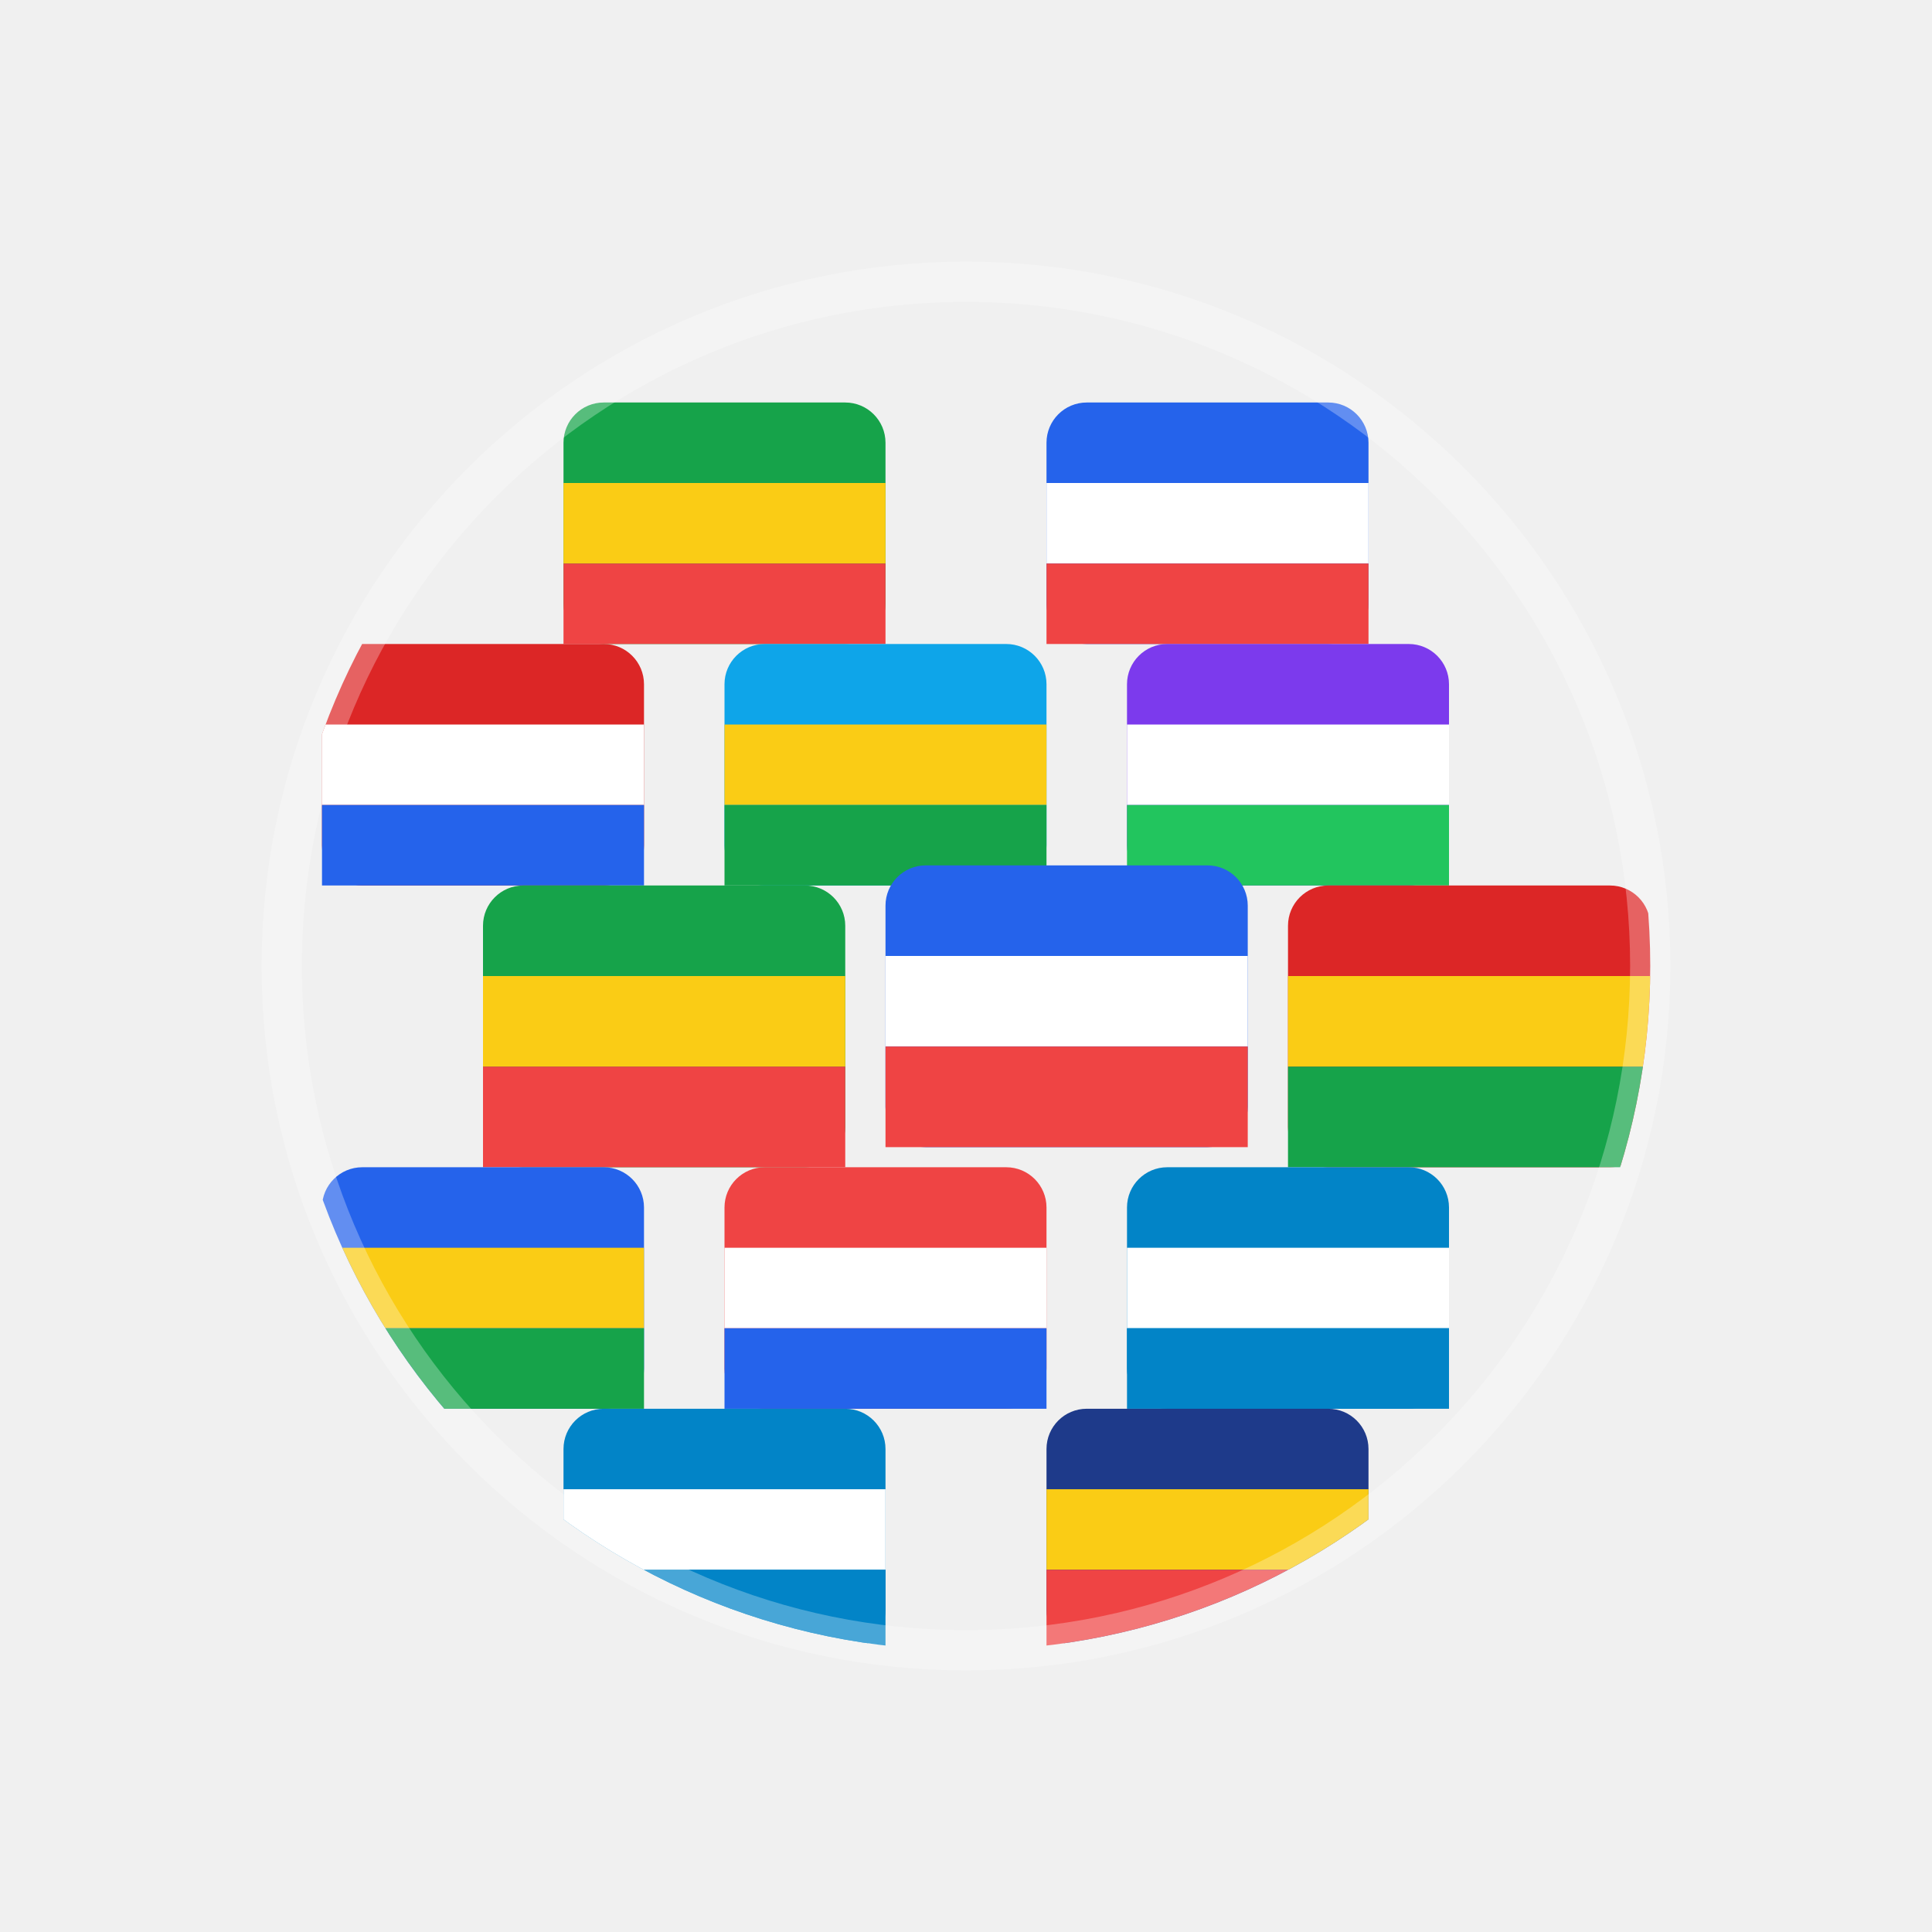
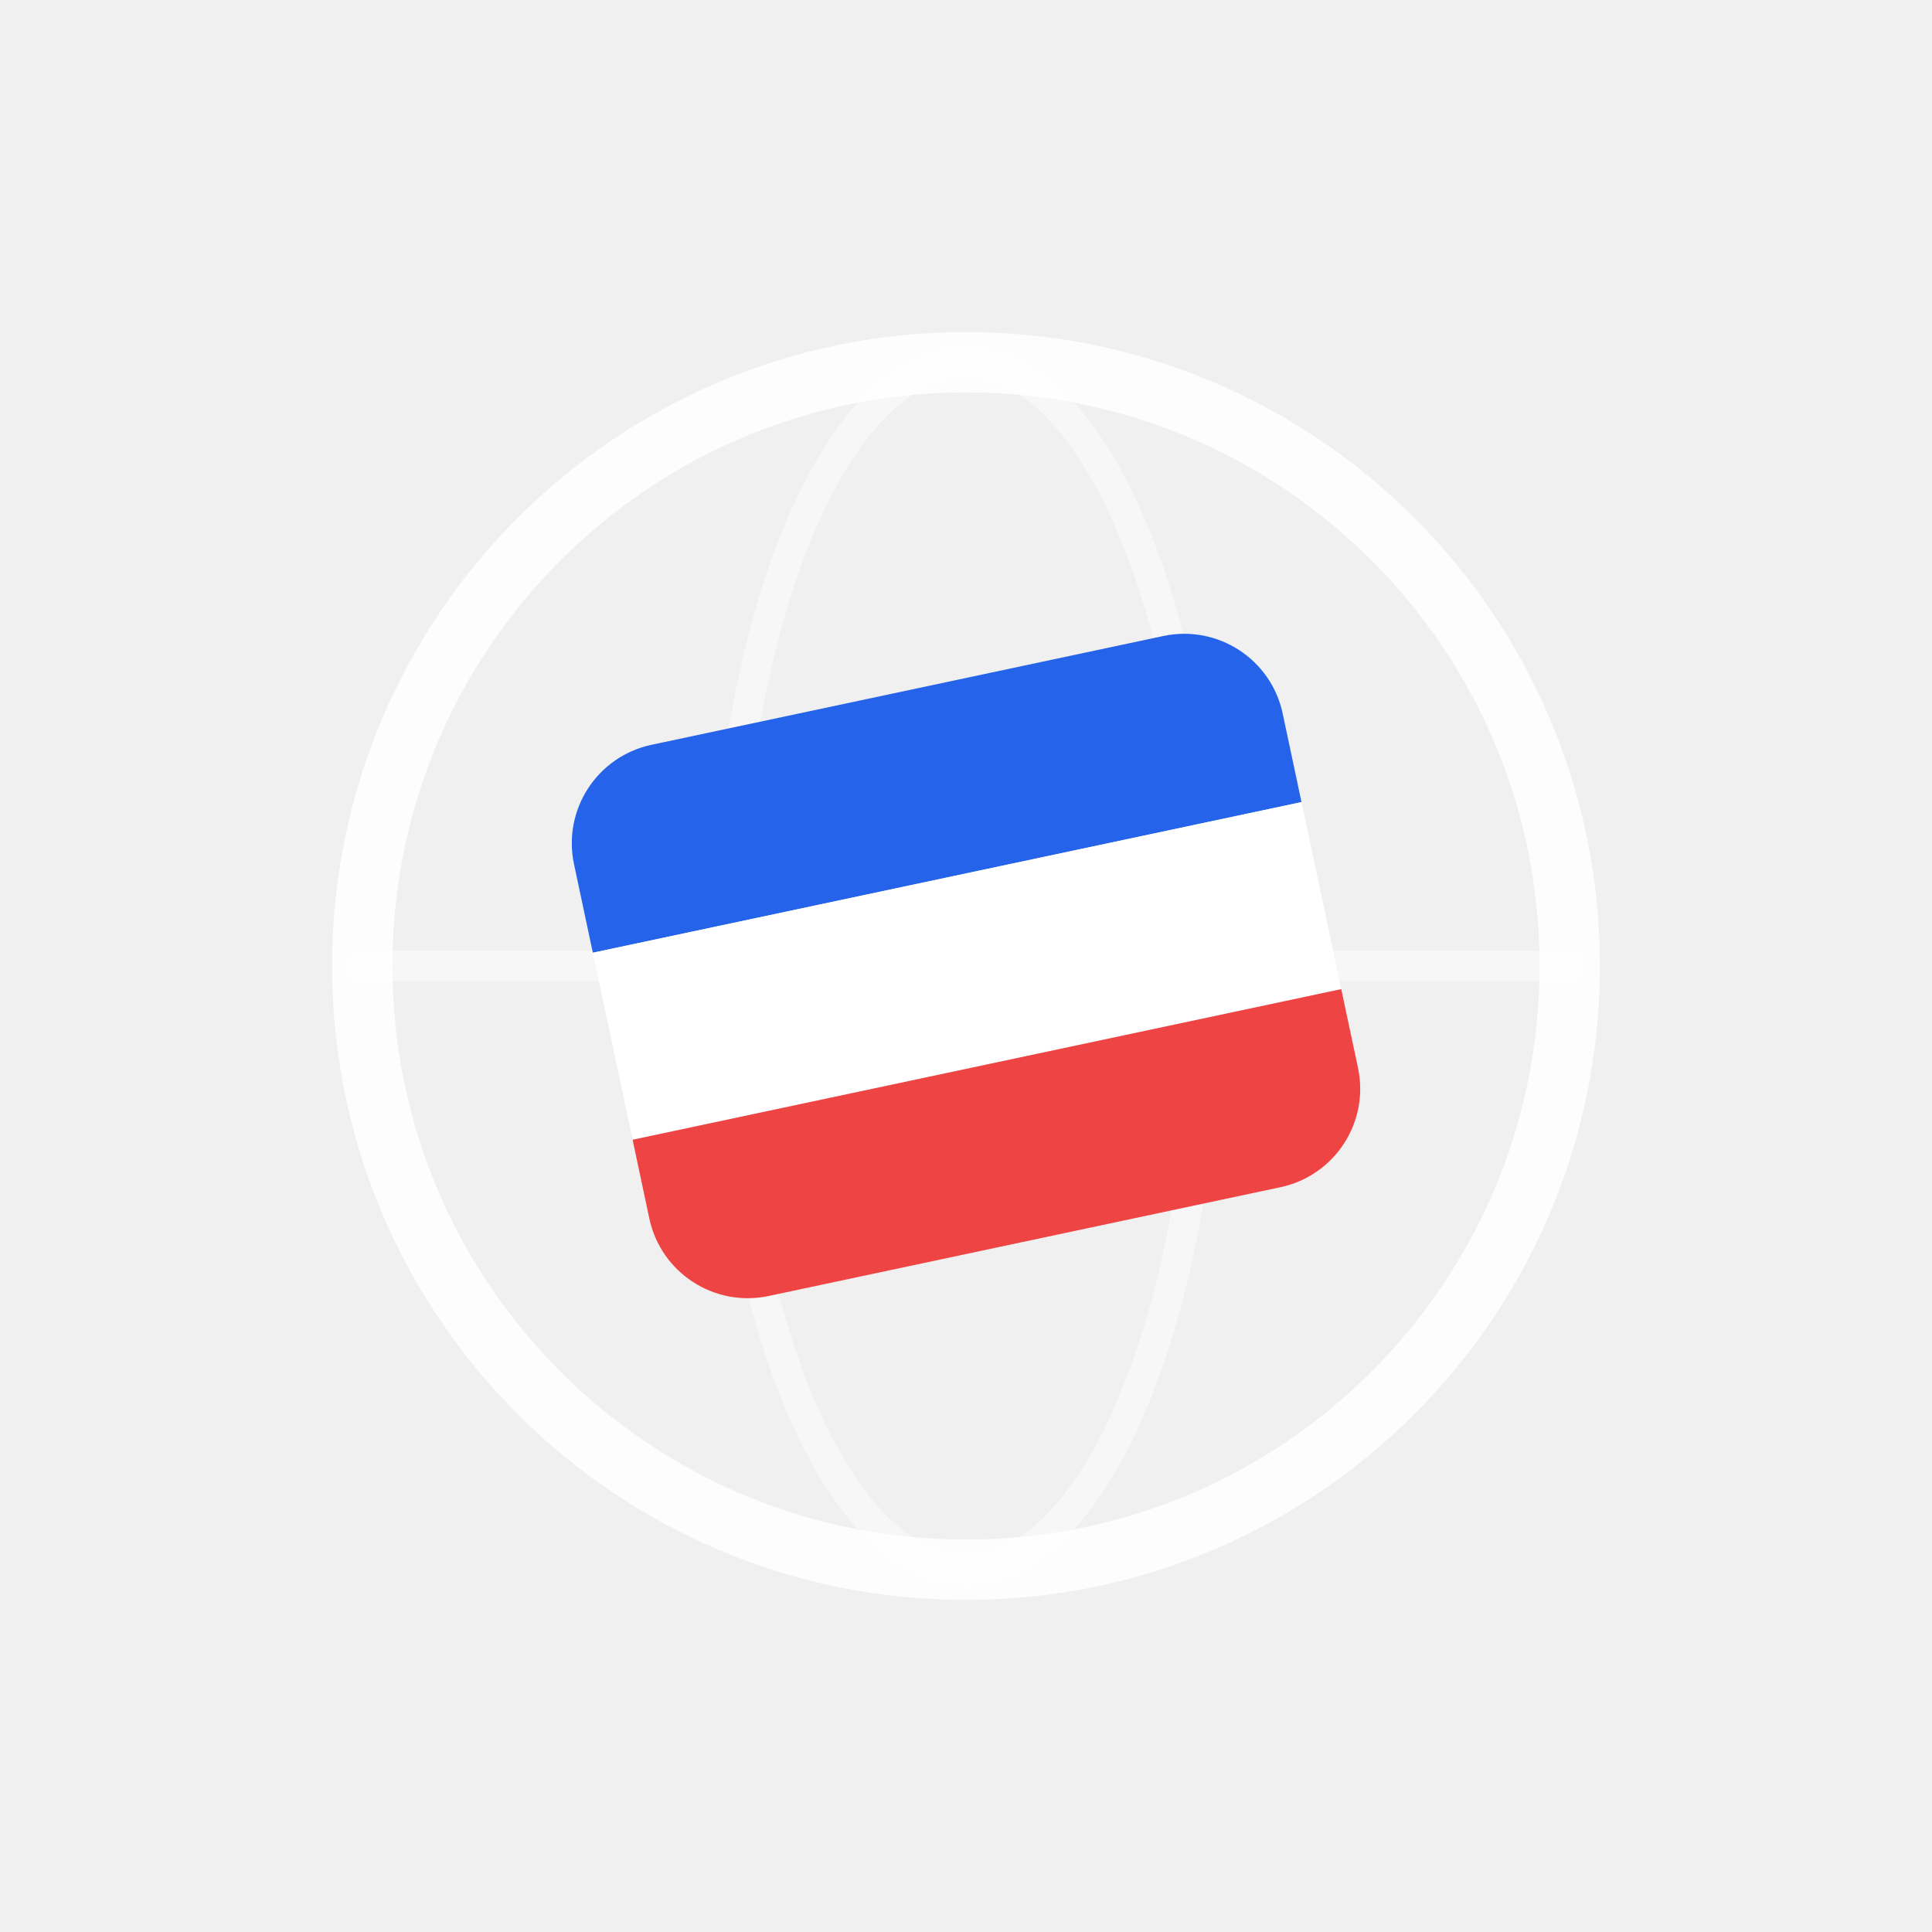
<svg xmlns="http://www.w3.org/2000/svg" viewBox="0 0 96 96" fill="none" role="img" aria-label="Flagfield">
  <defs>
-     <clipPath id="ff-m-clip">
-       <circle cx="48" cy="48" r="34" />
+     <clipPath id="ff-flag">
+       <rect x="30" y="34" width="36" height="28" rx="5" />
    </clipPath>
  </defs>
-   <g clip-path="url(#ff-m-clip)">
-     <g transform="translate(28 20)">
-       <rect width="16" height="12" rx="2" fill="#16a34a" />
-       <rect y="4" width="16" height="4" fill="#facc15" />
-       <rect y="8" width="16" height="4" fill="#ef4444" />
-     </g>
-     <g transform="translate(52 20)">
-       <rect width="16" height="12" rx="2" fill="#2563eb" />
-       <rect y="4" width="16" height="4" fill="#fff" />
-       <rect y="8" width="16" height="4" fill="#ef4444" />
-     </g>
-     <g transform="translate(16 32)">
-       <rect width="16" height="12" rx="2" fill="#dc2626" />
-       <rect y="4" width="16" height="4" fill="#fff" />
-       <rect y="8" width="16" height="4" fill="#2563eb" />
-     </g>
-     <g transform="translate(36 32)">
-       <rect width="16" height="12" rx="2" fill="#0ea5e9" />
-       <rect y="4" width="16" height="4" fill="#facc15" />
-       <rect y="8" width="16" height="4" fill="#16a34a" />
-     </g>
-     <g transform="translate(56 32)">
-       <rect width="16" height="12" rx="2" fill="#7c3aed" />
-       <rect y="4" width="16" height="4" fill="#fff" />
-       <rect y="8" width="16" height="4" fill="#22c55e" />
-     </g>
-     <g transform="translate(24 44)">
-       <rect width="18" height="14" rx="2" fill="#16a34a" />
-       <rect y="4.5" width="18" height="4.5" fill="#facc15" />
-       <rect y="9" width="18" height="5" fill="#ef4444" />
-     </g>
-     <g transform="translate(44 43)">
-       <rect width="18" height="14" rx="2" fill="#2563eb" />
-       <rect y="4.5" width="18" height="4.5" fill="#fff" />
-       <rect y="9" width="18" height="5" fill="#ef4444" />
-     </g>
-     <g transform="translate(64 44)">
-       <rect width="18" height="14" rx="2" fill="#dc2626" />
-       <rect y="4.5" width="18" height="4.5" fill="#facc15" />
-       <rect y="9" width="18" height="5" fill="#16a34a" />
-     </g>
-     <g transform="translate(16 58)">
-       <rect width="16" height="12" rx="2" fill="#2563eb" />
-       <rect y="4" width="16" height="4" fill="#facc15" />
-       <rect y="8" width="16" height="4" fill="#16a34a" />
-     </g>
-     <g transform="translate(36 58)">
-       <rect width="16" height="12" rx="2" fill="#ef4444" />
-       <rect y="4" width="16" height="4" fill="#fff" />
-       <rect y="8" width="16" height="4" fill="#2563eb" />
-     </g>
-     <g transform="translate(56 58)">
-       <rect width="16" height="12" rx="2" fill="#0284c7" />
-       <rect y="4" width="16" height="4" fill="#fff" />
-       <rect y="8" width="16" height="4" fill="#0284c7" />
-     </g>
-     <g transform="translate(28 70)">
-       <rect width="16" height="12" rx="2" fill="#0284c7" />
-       <rect y="4" width="16" height="4" fill="#fff" />
-       <rect y="8" width="16" height="4" fill="#0284c7" />
-     </g>
-     <g transform="translate(52 70)">
-       <rect width="16" height="12" rx="2" fill="#1e3a8a" />
-       <rect y="4" width="16" height="4" fill="#facc15" />
-       <rect y="8" width="16" height="4" fill="#ef4444" />
+   <circle cx="48" cy="48" r="30" stroke="#FFFFFF" stroke-width="3" stroke-opacity="0.85" />
+   <ellipse cx="48" cy="48" rx="12" ry="30" stroke="#FFFFFF" stroke-width="1.5" stroke-opacity="0.45" />
+   <path d="M18 48H78" stroke="#FFFFFF" stroke-width="1.5" stroke-linecap="round" stroke-opacity="0.45" />
+   <g transform="rotate(-12 48 48)">
+     <g clip-path="url(#ff-flag)">
+       <rect x="30" y="34" width="36" height="9.5" fill="#2563EB" />
+       <rect x="30" y="43.5" width="36" height="9.5" fill="#FFFFFF" />
+       <rect x="30" y="53" width="36" height="9" fill="#EF4444" />
    </g>
  </g>
-   <circle cx="48" cy="48" r="34" stroke="#ffffff" stroke-width="2" stroke-opacity="0.28" />
</svg>
